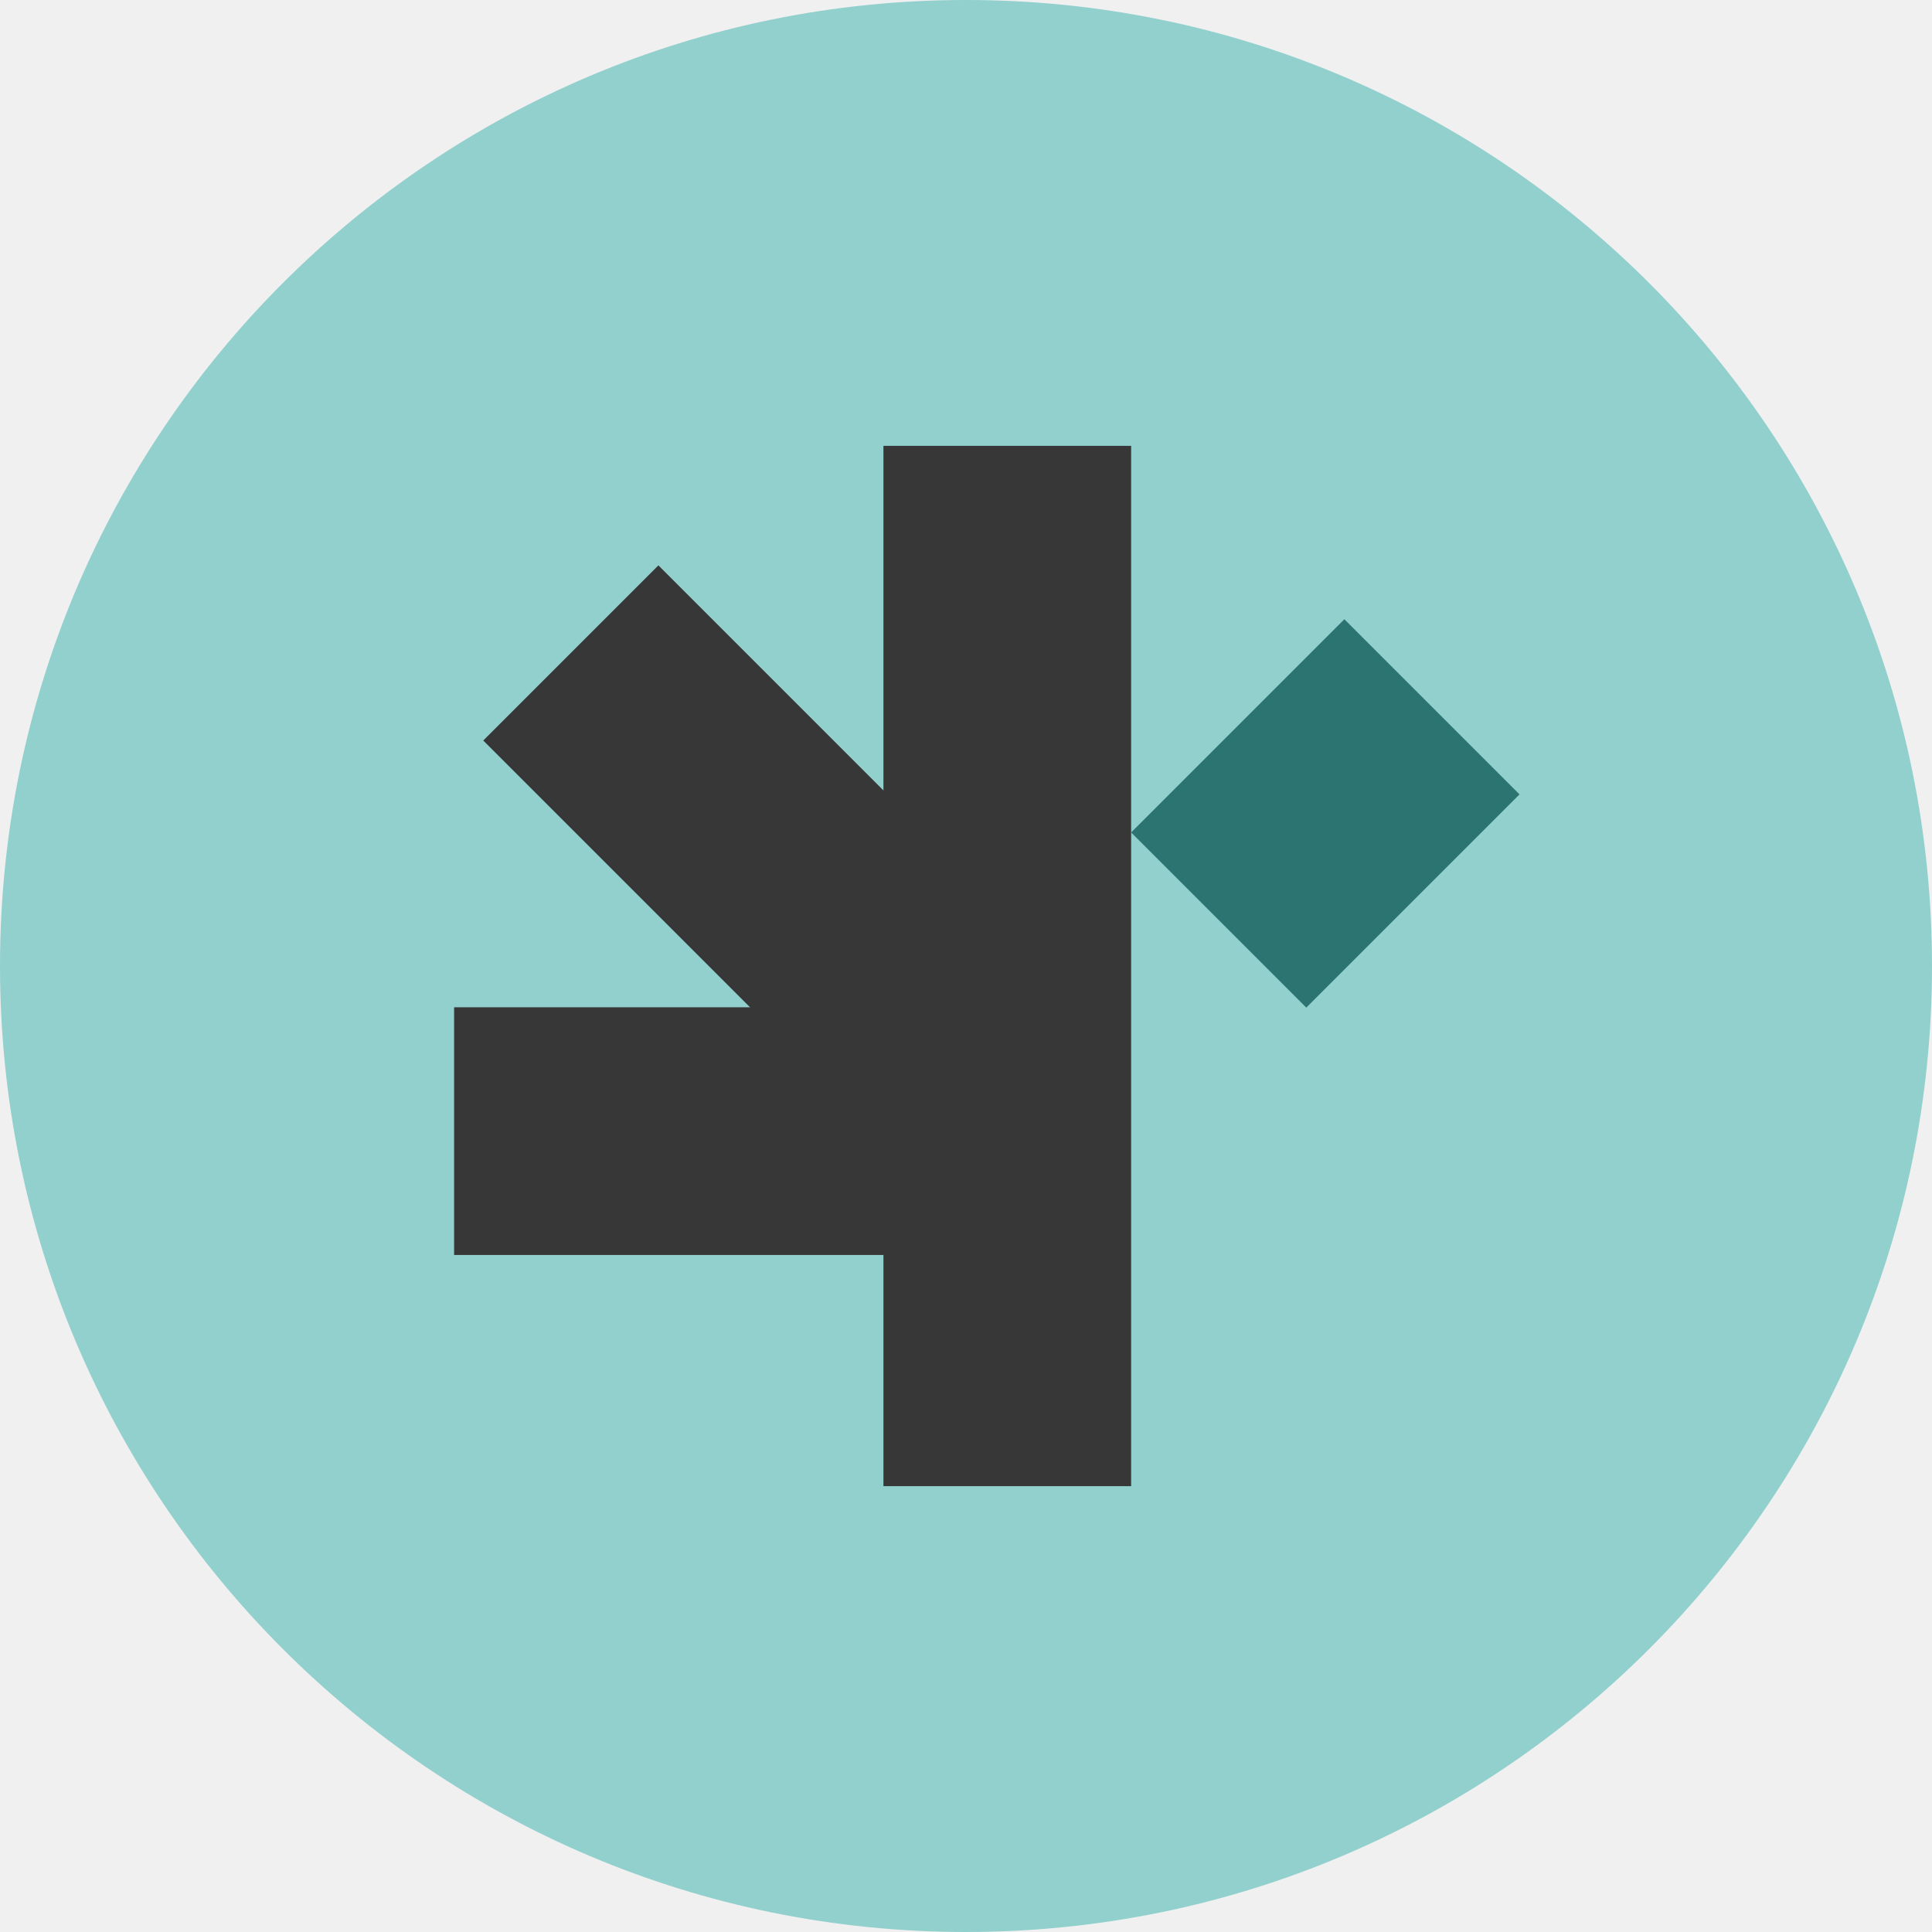
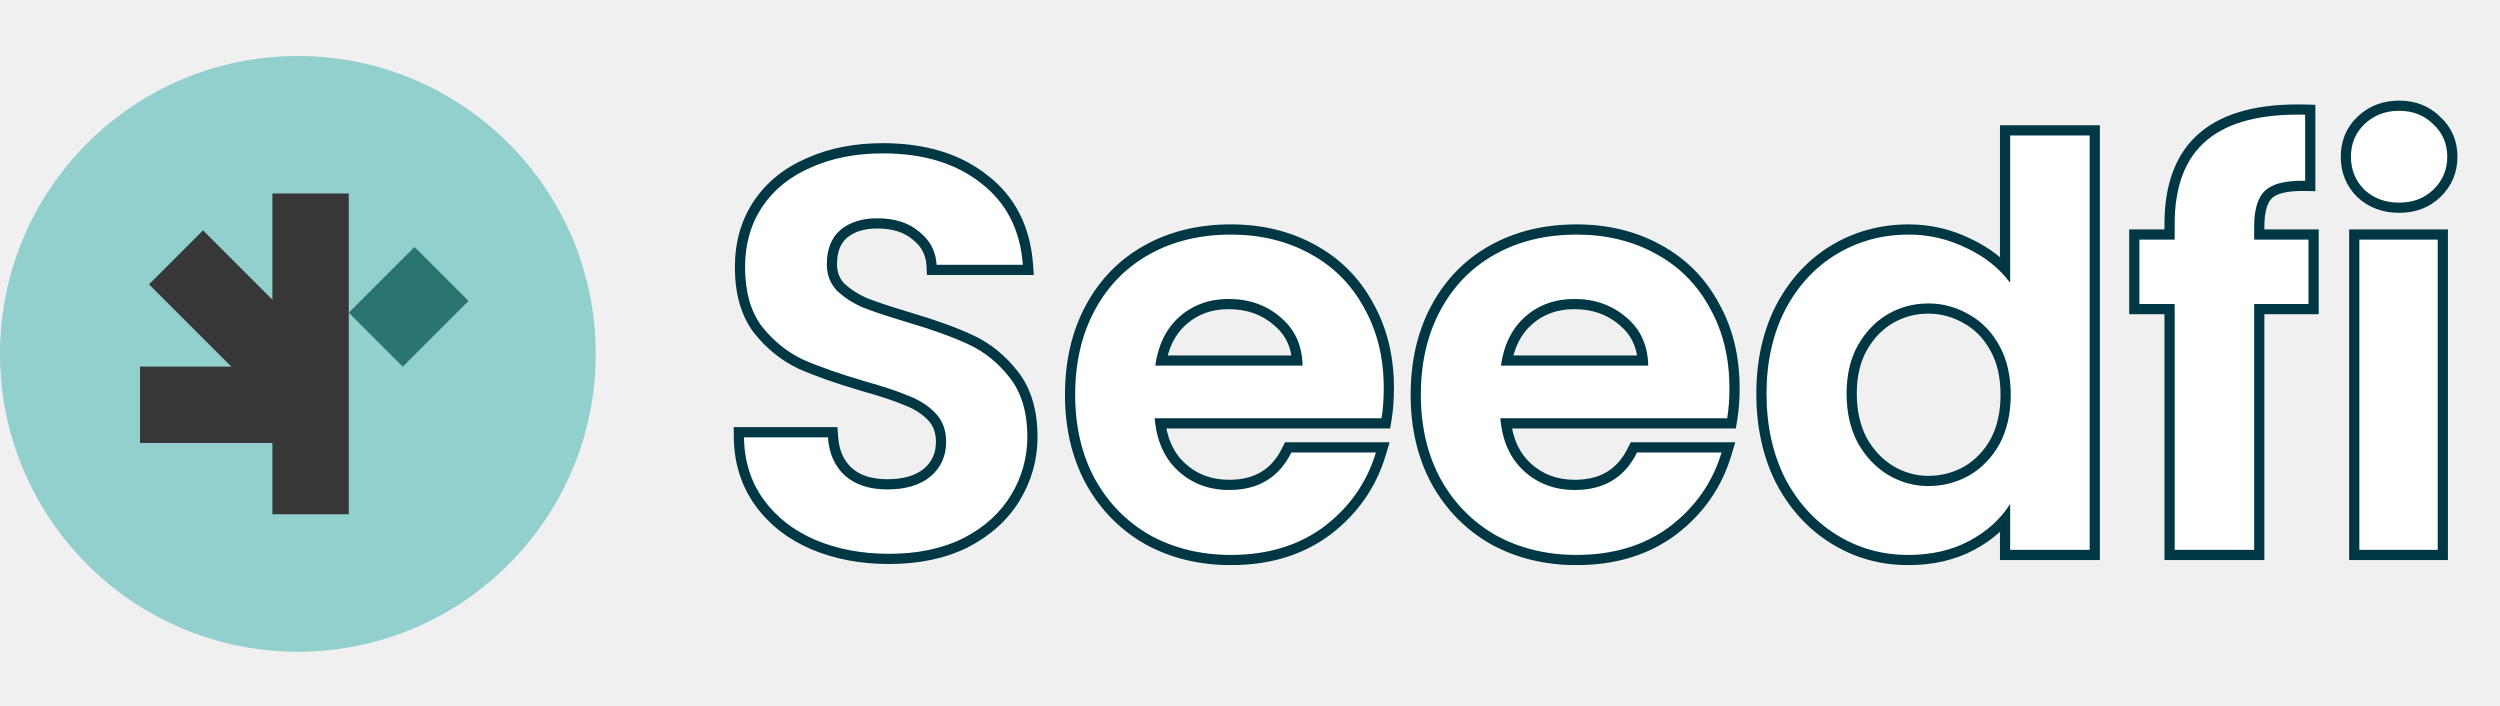
- <svg xmlns="http://www.w3.org/2000/svg" width="234" height="234" viewBox="0 0 234 234" fill="none">
-   <rect width="234" height="234" rx="117" fill="#92D0CD" />
-   <rect x="107" y="54" width="30" height="126" fill="#373737" />
-   <rect x="55" y="152" width="30" height="62" transform="rotate(-90 55 152)" fill="#373737" />
-   <rect x="58.531" y="89.689" width="30" height="57.512" transform="rotate(-45 58.5312 89.6885)" fill="#373737" />
-   <rect width="30" height="36.523" transform="matrix(0.707107 0.707107 0.707107 -0.707107 137 100.826)" fill="#2B7472" />
-   <rect width="30" height="10" transform="matrix(-4.37114e-08 1 1 4.37114e-08 117 122)" fill="#373737" />
+ <svg xmlns="http://www.w3.org/2000/svg" width="982" height="277" viewBox="0 0 982 277" fill="none">
+   <mask id="path-1-outside-1_569_24" maskUnits="userSpaceOnUse" x="288" y="39" width="678" height="183" fill="black">
+     <rect fill="white" x="288" y="39" width="678" height="183" />
+     <path d="M349.2 217.54C338.493 217.54 328.813 215.707 320.16 212.04C311.653 208.373 304.907 203.093 299.92 196.2C294.933 189.307 292.367 181.167 292.22 171.78H325.22C325.66 178.087 327.86 183.073 331.82 186.74C335.927 190.407 341.5 192.24 348.54 192.24C355.727 192.24 361.373 190.553 365.48 187.18C369.587 183.66 371.64 179.113 371.64 173.54C371.64 168.993 370.247 165.253 367.46 162.32C364.673 159.387 361.153 157.113 356.9 155.5C352.793 153.74 347.073 151.833 339.74 149.78C329.767 146.847 321.627 143.987 315.32 141.2C309.16 138.267 303.807 133.94 299.26 128.22C294.86 122.353 292.66 114.58 292.66 104.9C292.66 95.807 294.933 87.887 299.48 81.14C304.027 74.393 310.407 69.26 318.62 65.74C326.833 62.073 336.22 60.24 346.78 60.24C362.62 60.24 375.453 64.127 385.28 71.9C395.253 79.527 400.753 90.233 401.78 104.02H367.9C367.607 98.74 365.333 94.413 361.08 91.04C356.973 87.52 351.473 85.76 344.58 85.76C338.567 85.76 333.727 87.3 330.06 90.38C326.54 93.46 324.78 97.933 324.78 103.8C324.78 107.907 326.1 111.353 328.74 114.14C331.527 116.78 334.9 118.98 338.86 120.74C342.967 122.353 348.687 124.26 356.02 126.46C365.993 129.393 374.133 132.327 380.44 135.26C386.747 138.193 392.173 142.593 396.72 148.46C401.267 154.327 403.54 162.027 403.54 171.56C403.54 179.773 401.413 187.4 397.16 194.44C392.907 201.48 386.673 207.127 378.46 211.38C370.247 215.487 360.493 217.54 349.2 217.54ZM543.543 152.42C543.543 156.82 543.249 160.78 542.663 164.3H453.563C454.296 173.1 457.376 179.993 462.803 184.98C468.229 189.967 474.903 192.46 482.823 192.46C494.263 192.46 502.403 187.547 507.243 177.72H540.463C536.943 189.453 530.196 199.133 520.223 206.76C510.249 214.24 498.003 217.98 483.483 217.98C471.749 217.98 461.189 215.413 451.803 210.28C442.563 205 435.303 197.593 430.023 188.06C424.889 178.527 422.322 167.527 422.322 155.06C422.322 142.447 424.889 131.373 430.023 121.84C435.156 112.307 442.343 104.973 451.583 99.84C460.823 94.707 471.456 92.14 483.483 92.14C495.069 92.14 505.409 94.633 514.503 99.62C523.743 104.607 530.856 111.72 535.843 120.96C540.976 130.053 543.543 140.54 543.543 152.42ZM511.643 143.62C511.496 135.7 508.636 129.393 503.063 124.7C497.489 119.86 490.669 117.44 482.603 117.44C474.976 117.44 468.523 119.787 463.243 124.48C458.109 129.027 454.956 135.407 453.783 143.62H511.643ZM679.324 152.42C679.324 156.82 679.03 160.78 678.444 164.3H589.344C590.077 173.1 593.157 179.993 598.584 184.98C604.01 189.967 610.684 192.46 618.604 192.46C630.044 192.46 638.184 187.547 643.024 177.72H676.244C672.724 189.453 665.977 199.133 656.004 206.76C646.03 214.24 633.784 217.98 619.264 217.98C607.53 217.98 596.97 215.413 587.584 210.28C578.344 205 571.084 197.593 565.804 188.06C560.67 178.527 558.104 167.527 558.104 155.06C558.104 142.447 560.67 131.373 565.804 121.84C570.937 112.307 578.124 104.973 587.364 99.84C596.604 94.707 607.237 92.14 619.264 92.14C630.85 92.14 641.19 94.633 650.284 99.62C659.524 104.607 666.637 111.72 671.624 120.96C676.757 130.053 679.324 140.54 679.324 152.42ZM647.424 143.62C647.277 135.7 644.417 129.393 638.844 124.7C633.27 119.86 626.45 117.44 618.384 117.44C610.757 117.44 604.304 119.787 599.024 124.48C593.89 129.027 590.737 135.407 589.564 143.62H647.424ZM693.885 154.62C693.885 142.3 696.305 131.373 701.145 121.84C706.132 112.307 712.878 104.973 721.385 99.84C729.892 94.707 739.352 92.14 749.765 92.14C757.685 92.14 765.238 93.9 772.425 97.42C779.612 100.793 785.332 105.34 789.585 111.06V53.2H820.825V216H789.585V197.96C785.772 203.973 780.418 208.813 773.525 212.48C766.632 216.147 758.638 217.98 749.545 217.98C739.278 217.98 729.892 215.34 721.385 210.06C712.878 204.78 706.132 197.373 701.145 187.84C696.305 178.16 693.885 167.087 693.885 154.62ZM789.805 155.06C789.805 147.58 788.338 141.2 785.405 135.92C782.472 130.493 778.512 126.387 773.525 123.6C768.538 120.667 763.185 119.2 757.465 119.2C751.745 119.2 746.465 120.593 741.625 123.38C736.785 126.167 732.825 130.273 729.745 135.7C726.812 140.98 725.345 147.287 725.345 154.62C725.345 161.953 726.812 168.407 729.745 173.98C732.825 179.407 736.785 183.587 741.625 186.52C746.612 189.453 751.892 190.92 757.465 190.92C763.185 190.92 768.538 189.527 773.525 186.74C778.512 183.807 782.472 179.7 785.405 174.42C788.338 168.993 789.805 162.54 789.805 155.06ZM906.787 119.42H885.447V216H854.207V119.42H840.347V94.12H854.207V87.96C854.207 73 858.46 62 866.967 54.96C875.473 47.92 888.307 44.62 905.467 45.06V71.02C897.987 70.873 892.78 72.12 889.847 74.76C886.913 77.4 885.447 82.167 885.447 89.06V94.12H906.787V119.42ZM942.366 79.6C936.94 79.6 932.393 77.913 928.726 74.54C925.206 71.02 923.446 66.693 923.446 61.56C923.446 56.427 925.206 52.173 928.726 48.8C932.393 45.28 936.94 43.52 942.366 43.52C947.793 43.52 952.266 45.28 955.786 48.8C959.453 52.173 961.286 56.427 961.286 61.56C961.286 66.693 959.453 71.02 955.786 74.54C952.266 77.913 947.793 79.6 942.366 79.6ZM957.546 94.12V216H926.746V94.12H957.546Z" />
+   </mask>
+   <path d="M349.2 217.54C338.493 217.54 328.813 215.707 320.16 212.04C311.653 208.373 304.907 203.093 299.92 196.2C294.933 189.307 292.367 181.167 292.22 171.78H325.22C325.66 178.087 327.86 183.073 331.82 186.74C335.927 190.407 341.5 192.24 348.54 192.24C355.727 192.24 361.373 190.553 365.48 187.18C369.587 183.66 371.64 179.113 371.64 173.54C371.64 168.993 370.247 165.253 367.46 162.32C364.673 159.387 361.153 157.113 356.9 155.5C352.793 153.74 347.073 151.833 339.74 149.78C329.767 146.847 321.627 143.987 315.32 141.2C309.16 138.267 303.807 133.94 299.26 128.22C294.86 122.353 292.66 114.58 292.66 104.9C292.66 95.807 294.933 87.887 299.48 81.14C304.027 74.393 310.407 69.26 318.62 65.74C326.833 62.073 336.22 60.24 346.78 60.24C362.62 60.24 375.453 64.127 385.28 71.9C395.253 79.527 400.753 90.233 401.78 104.02H367.9C367.607 98.74 365.333 94.413 361.08 91.04C356.973 87.52 351.473 85.76 344.58 85.76C338.567 85.76 333.727 87.3 330.06 90.38C326.54 93.46 324.78 97.933 324.78 103.8C324.78 107.907 326.1 111.353 328.74 114.14C331.527 116.78 334.9 118.98 338.86 120.74C342.967 122.353 348.687 124.26 356.02 126.46C365.993 129.393 374.133 132.327 380.44 135.26C386.747 138.193 392.173 142.593 396.72 148.46C401.267 154.327 403.54 162.027 403.54 171.56C403.54 179.773 401.413 187.4 397.16 194.44C392.907 201.48 386.673 207.127 378.46 211.38C370.247 215.487 360.493 217.54 349.2 217.54ZM543.543 152.42C543.543 156.82 543.249 160.78 542.663 164.3H453.563C454.296 173.1 457.376 179.993 462.803 184.98C468.229 189.967 474.903 192.46 482.823 192.46C494.263 192.46 502.403 187.547 507.243 177.72H540.463C536.943 189.453 530.196 199.133 520.223 206.76C510.249 214.24 498.003 217.98 483.483 217.98C471.749 217.98 461.189 215.413 451.803 210.28C442.563 205 435.303 197.593 430.023 188.06C424.889 178.527 422.322 167.527 422.322 155.06C422.322 142.447 424.889 131.373 430.023 121.84C435.156 112.307 442.343 104.973 451.583 99.84C460.823 94.707 471.456 92.14 483.483 92.14C495.069 92.14 505.409 94.633 514.503 99.62C523.743 104.607 530.856 111.72 535.843 120.96C540.976 130.053 543.543 140.54 543.543 152.42ZM511.643 143.62C511.496 135.7 508.636 129.393 503.063 124.7C497.489 119.86 490.669 117.44 482.603 117.44C474.976 117.44 468.523 119.787 463.243 124.48C458.109 129.027 454.956 135.407 453.783 143.62H511.643ZM679.324 152.42C679.324 156.82 679.03 160.78 678.444 164.3H589.344C590.077 173.1 593.157 179.993 598.584 184.98C604.01 189.967 610.684 192.46 618.604 192.46C630.044 192.46 638.184 187.547 643.024 177.72H676.244C672.724 189.453 665.977 199.133 656.004 206.76C646.03 214.24 633.784 217.98 619.264 217.98C607.53 217.98 596.97 215.413 587.584 210.28C578.344 205 571.084 197.593 565.804 188.06C560.67 178.527 558.104 167.527 558.104 155.06C558.104 142.447 560.67 131.373 565.804 121.84C570.937 112.307 578.124 104.973 587.364 99.84C596.604 94.707 607.237 92.14 619.264 92.14C630.85 92.14 641.19 94.633 650.284 99.62C659.524 104.607 666.637 111.72 671.624 120.96C676.757 130.053 679.324 140.54 679.324 152.42ZM647.424 143.62C647.277 135.7 644.417 129.393 638.844 124.7C633.27 119.86 626.45 117.44 618.384 117.44C610.757 117.44 604.304 119.787 599.024 124.48C593.89 129.027 590.737 135.407 589.564 143.62H647.424ZM693.885 154.62C693.885 142.3 696.305 131.373 701.145 121.84C706.132 112.307 712.878 104.973 721.385 99.84C729.892 94.707 739.352 92.14 749.765 92.14C757.685 92.14 765.238 93.9 772.425 97.42C779.612 100.793 785.332 105.34 789.585 111.06V53.2H820.825V216H789.585V197.96C785.772 203.973 780.418 208.813 773.525 212.48C766.632 216.147 758.638 217.98 749.545 217.98C739.278 217.98 729.892 215.34 721.385 210.06C712.878 204.78 706.132 197.373 701.145 187.84C696.305 178.16 693.885 167.087 693.885 154.62ZM789.805 155.06C789.805 147.58 788.338 141.2 785.405 135.92C782.472 130.493 778.512 126.387 773.525 123.6C768.538 120.667 763.185 119.2 757.465 119.2C751.745 119.2 746.465 120.593 741.625 123.38C736.785 126.167 732.825 130.273 729.745 135.7C726.812 140.98 725.345 147.287 725.345 154.62C725.345 161.953 726.812 168.407 729.745 173.98C732.825 179.407 736.785 183.587 741.625 186.52C746.612 189.453 751.892 190.92 757.465 190.92C763.185 190.92 768.538 189.527 773.525 186.74C778.512 183.807 782.472 179.7 785.405 174.42C788.338 168.993 789.805 162.54 789.805 155.06ZM906.787 119.42H885.447V216H854.207V119.42H840.347V94.12H854.207V87.96C854.207 73 858.46 62 866.967 54.96C875.473 47.92 888.307 44.62 905.467 45.06V71.02C897.987 70.873 892.78 72.12 889.847 74.76C886.913 77.4 885.447 82.167 885.447 89.06V94.12H906.787V119.42ZM942.366 79.6C936.94 79.6 932.393 77.913 928.726 74.54C925.206 71.02 923.446 66.693 923.446 61.56C923.446 56.427 925.206 52.173 928.726 48.8C932.393 45.28 936.94 43.52 942.366 43.52C947.793 43.52 952.266 45.28 955.786 48.8C959.453 52.173 961.286 56.427 961.286 61.56C961.286 66.693 959.453 71.02 955.786 74.54C952.266 77.913 947.793 79.6 942.366 79.6ZM957.546 94.12V216H926.746V94.12H957.546Z" fill="white" />
+   <path d="M320.16 212.04L318.577 215.713L318.588 215.718L318.599 215.723L320.16 212.04ZM299.92 196.2L296.679 198.544L296.679 198.544L299.92 196.2ZM292.22 171.78V167.78H288.157L288.22 171.842L292.22 171.78ZM325.22 171.78L329.21 171.502L328.951 167.78H325.22V171.78ZM331.82 186.74L329.102 189.675L329.129 189.7L329.156 189.724L331.82 186.74ZM365.48 187.18L368.019 190.271L368.051 190.244L368.083 190.217L365.48 187.18ZM367.46 162.32L364.56 165.075L364.56 165.075L367.46 162.32ZM356.9 155.5L355.324 159.177L355.402 159.21L355.481 159.24L356.9 155.5ZM339.74 149.78L338.611 153.617L338.636 153.625L338.661 153.632L339.74 149.78ZM315.32 141.2L313.6 144.811L313.651 144.836L313.703 144.859L315.32 141.2ZM299.26 128.22L296.06 130.62L296.094 130.665L296.129 130.709L299.26 128.22ZM299.48 81.14L302.797 83.375L302.797 83.375L299.48 81.14ZM318.62 65.74L320.196 69.417L320.223 69.405L320.251 69.392L318.62 65.74ZM385.28 71.9L382.798 75.037L382.824 75.058L382.85 75.077L385.28 71.9ZM401.78 104.02V108.02H406.089L405.769 103.723L401.78 104.02ZM367.9 104.02L363.906 104.242L364.116 108.02H367.9V104.02ZM361.08 91.04L358.477 94.077L358.535 94.127L358.594 94.174L361.08 91.04ZM330.06 90.38L327.487 87.317L327.456 87.343L327.426 87.37L330.06 90.38ZM328.74 114.14L325.836 116.891L325.911 116.969L325.989 117.044L328.74 114.14ZM338.86 120.74L337.235 124.395L337.316 124.431L337.397 124.463L338.86 120.74ZM356.02 126.46L354.871 130.291L354.881 130.294L354.891 130.297L356.02 126.46ZM396.72 148.46L393.558 150.91L393.558 150.91L396.72 148.46ZM397.16 194.44L393.736 192.372L393.736 192.372L397.16 194.44ZM378.46 211.38L380.249 214.958L380.274 214.945L380.299 214.932L378.46 211.38ZM349.2 213.54C338.955 213.54 329.816 211.787 321.721 208.357L318.599 215.723C327.811 219.626 338.031 221.54 349.2 221.54V213.54ZM321.743 208.367C313.838 204.959 307.688 200.113 303.161 193.856L296.679 198.544C302.126 206.073 309.469 211.787 318.577 215.713L321.743 208.367ZM303.161 193.856C298.705 187.696 296.355 180.372 296.22 171.718L288.22 171.842C288.379 181.961 291.162 190.918 296.679 198.544L303.161 193.856ZM292.22 175.78H325.22V167.78H292.22V175.78ZM321.23 172.058C321.728 179.194 324.269 185.2 329.102 189.675L334.538 183.805C331.451 180.947 329.592 176.979 329.21 171.502L321.23 172.058ZM329.156 189.724C334.182 194.211 340.8 196.24 348.54 196.24V188.24C342.2 188.24 337.671 186.602 334.484 183.756L329.156 189.724ZM348.54 196.24C356.327 196.24 362.98 194.41 368.019 190.271L362.941 184.089C359.767 186.697 355.127 188.24 348.54 188.24V196.24ZM368.083 190.217C373.107 185.911 375.64 180.24 375.64 173.54H367.64C367.64 177.986 366.066 181.409 362.877 184.143L368.083 190.217ZM375.64 173.54C375.64 168.105 373.942 163.336 370.36 159.565L364.56 165.075C366.551 167.171 367.64 169.881 367.64 173.54H375.64ZM370.36 159.565C367.111 156.145 363.063 153.56 358.319 151.76L355.481 159.24C359.244 160.667 362.236 162.628 364.56 165.075L370.36 159.565ZM358.476 151.823C354.134 149.963 348.221 148.001 340.819 145.928L338.661 153.632C345.925 155.666 351.453 157.517 355.324 159.177L358.476 151.823ZM340.869 145.943C330.987 143.036 323.027 140.232 316.937 137.541L313.703 144.859C320.227 147.741 328.546 150.657 338.611 153.617L340.869 145.943ZM317.04 137.589C311.468 134.935 306.586 131.009 302.391 125.731L296.129 130.709C301.027 136.871 306.852 141.598 313.6 144.811L317.04 137.589ZM302.46 125.82C298.724 120.838 296.66 113.991 296.66 104.9H288.66C288.66 115.169 290.996 123.869 296.06 130.62L302.46 125.82ZM296.66 104.9C296.66 96.506 298.747 89.385 302.797 83.375L296.163 78.905C291.12 86.388 288.66 95.108 288.66 104.9H296.66ZM302.797 83.375C306.872 77.329 312.617 72.665 320.196 69.417L317.044 62.063C308.196 65.855 301.181 71.458 296.163 78.905L302.797 83.375ZM320.251 69.392C327.869 65.991 336.685 64.24 346.78 64.24V56.24C335.755 56.24 325.797 58.155 316.989 62.087L320.251 69.392ZM346.78 64.24C361.962 64.24 373.847 67.956 382.798 75.037L387.762 68.763C377.059 60.297 363.278 56.24 346.78 56.24V64.24ZM382.85 75.077C391.819 81.936 396.84 91.54 397.791 104.317L405.769 103.723C404.667 88.927 398.688 77.118 387.71 68.723L382.85 75.077ZM401.78 100.02H367.9V108.02H401.78V100.02ZM371.894 103.798C371.535 97.342 368.688 91.968 363.566 87.906L358.594 94.174C361.979 96.858 363.678 100.138 363.906 104.242L371.894 103.798ZM363.683 88.003C358.671 83.707 352.159 81.76 344.58 81.76V89.76C350.787 89.76 355.276 91.334 358.477 94.077L363.683 88.003ZM344.58 81.76C337.873 81.76 332.044 83.49 327.487 87.317L332.633 93.443C335.41 91.11 339.26 89.76 344.58 89.76V81.76ZM327.426 87.37C322.825 91.395 320.78 97.096 320.78 103.8H328.78C328.78 98.77 330.255 95.525 332.694 93.39L327.426 87.37ZM320.78 103.8C320.78 108.852 322.44 113.306 325.836 116.891L331.644 111.389C329.76 109.4 328.78 106.962 328.78 103.8H320.78ZM325.989 117.044C329.145 120.034 332.913 122.474 337.235 124.395L340.485 117.085C336.887 115.486 333.908 113.526 331.491 111.236L325.989 117.044ZM337.397 124.463C341.655 126.136 347.496 128.079 354.871 130.291L357.169 122.629C349.877 120.441 344.278 118.571 340.323 117.017L337.397 124.463ZM354.891 130.297C364.757 133.199 372.692 136.068 378.753 138.887L382.127 131.633C375.575 128.586 367.229 125.587 357.149 122.623L354.891 130.297ZM378.753 138.887C384.443 141.533 389.375 145.513 393.558 150.91L399.882 146.01C394.971 139.674 389.051 134.853 382.127 131.633L378.753 138.887ZM393.558 150.91C397.424 155.898 399.54 162.659 399.54 171.56H407.54C407.54 161.394 405.11 152.755 399.882 146.01L393.558 150.91ZM399.54 171.56C399.54 179.043 397.613 185.955 393.736 192.372L400.584 196.508C405.213 188.845 407.54 180.504 407.54 171.56H399.54ZM393.736 192.372C389.91 198.704 384.263 203.87 376.621 207.828L380.299 214.932C389.084 210.383 395.903 204.256 400.584 196.508L393.736 192.372ZM376.671 207.802C369.126 211.575 360.013 213.54 349.2 213.54V221.54C360.974 221.54 371.367 219.399 380.249 214.958L376.671 207.802ZM542.663 164.3V168.3H546.051L546.608 164.958L542.663 164.3ZM453.563 164.3V160.3H449.215L449.576 164.632L453.563 164.3ZM462.803 184.98L460.096 187.925L460.096 187.925L462.803 184.98ZM507.243 177.72V173.72H504.754L503.654 175.953L507.243 177.72ZM540.463 177.72L544.294 178.869L545.839 173.72H540.463V177.72ZM520.223 206.76L522.623 209.96L522.637 209.949L522.652 209.937L520.223 206.76ZM451.803 210.28L449.818 213.753L449.85 213.772L449.883 213.789L451.803 210.28ZM430.023 188.06L426.501 189.956L426.512 189.977L426.523 189.998L430.023 188.06ZM430.023 121.84L426.501 119.944L426.501 119.944L430.023 121.84ZM451.583 99.84L453.525 103.337L453.525 103.337L451.583 99.84ZM514.503 99.62L512.579 103.127L512.591 103.134L512.603 103.14L514.503 99.62ZM535.843 120.96L532.322 122.86L532.34 122.893L532.359 122.926L535.843 120.96ZM511.643 143.62V147.62H515.717L515.642 143.546L511.643 143.62ZM503.063 124.7L500.44 127.72L500.463 127.74L500.486 127.76L503.063 124.7ZM463.243 124.48L465.895 127.474L465.9 127.47L463.243 124.48ZM453.783 143.62L449.823 143.054L449.17 147.62H453.783V143.62ZM539.543 152.42C539.543 156.648 539.26 160.383 538.717 163.642L546.608 164.958C547.238 161.177 547.543 156.992 547.543 152.42H539.543ZM542.663 160.3H453.563V168.3H542.663V160.3ZM449.576 164.632C450.376 174.223 453.788 182.129 460.096 187.925L465.509 182.035C460.963 177.858 458.216 171.977 457.549 163.968L449.576 164.632ZM460.096 187.925C466.319 193.644 473.982 196.46 482.823 196.46V188.46C475.823 188.46 470.14 186.29 465.509 182.035L460.096 187.925ZM482.823 196.46C489.122 196.46 494.765 195.103 499.575 192.2C504.395 189.29 508.125 184.98 510.831 179.487L503.654 175.953C501.52 180.286 498.76 183.347 495.44 185.35C492.11 187.361 487.963 188.46 482.823 188.46V196.46ZM507.243 181.72H540.463V173.72H507.243V181.72ZM536.631 176.571C533.36 187.476 527.115 196.454 517.793 203.583L522.652 209.937C533.277 201.813 540.525 191.431 544.294 178.869L536.631 176.571ZM517.823 203.56C508.651 210.438 497.285 213.98 483.483 213.98V221.98C498.72 221.98 511.847 218.042 522.623 209.96L517.823 203.56ZM483.483 213.98C472.354 213.98 462.464 211.552 453.722 206.771L449.883 213.789C459.914 219.275 471.145 221.98 483.483 221.98V213.98ZM453.787 206.807C445.199 201.899 438.456 195.031 433.522 186.122L426.523 189.998C432.149 200.156 439.926 208.101 449.818 213.753L453.787 206.807ZM433.544 186.164C428.77 177.296 426.322 166.966 426.322 155.06H418.322C418.322 168.088 421.009 179.757 426.501 189.956L433.544 186.164ZM426.322 155.06C426.322 142.999 428.773 132.597 433.544 123.736L426.501 119.944C421.005 130.149 418.322 141.894 418.322 155.06H426.322ZM433.544 123.736C438.324 114.859 444.971 108.089 453.525 103.337L449.64 96.343C439.714 101.858 431.987 109.754 426.501 119.944L433.544 123.736ZM453.525 103.337C462.093 98.577 472.041 96.14 483.483 96.14V88.14C470.871 88.14 459.552 90.837 449.64 96.343L453.525 103.337ZM483.483 96.14C494.477 96.14 504.142 98.5 512.579 103.127L516.426 96.113C506.676 90.766 495.661 88.14 483.483 88.14V96.14ZM512.603 103.14C521.156 107.756 527.706 114.306 532.322 122.86L539.363 119.06C534.005 109.134 526.329 101.457 516.402 96.1L512.603 103.14ZM532.359 122.926C537.109 131.341 539.543 141.133 539.543 152.42H547.543C547.543 139.947 544.842 128.766 539.326 118.994L532.359 122.926ZM515.642 143.546C515.476 134.585 512.178 127.147 505.639 121.64L500.486 127.76C505.093 131.64 507.516 136.815 507.643 143.694L515.642 143.546ZM505.685 121.68C499.315 116.147 491.537 113.44 482.603 113.44V121.44C489.802 121.44 495.664 123.573 500.44 127.72L505.685 121.68ZM482.603 113.44C474.081 113.44 466.658 116.092 460.585 121.49L465.9 127.47C470.387 123.481 475.871 121.44 482.603 121.44V113.44ZM460.59 121.486C454.606 126.786 451.101 134.107 449.823 143.054L457.742 144.186C458.811 136.706 461.613 131.267 465.895 127.474L460.59 121.486ZM453.783 147.62H511.643V139.62H453.783V147.62ZM678.444 164.3V168.3H681.832L682.389 164.958L678.444 164.3ZM589.344 164.3V160.3H584.997L585.358 164.632L589.344 164.3ZM598.584 184.98L595.877 187.925L595.877 187.925L598.584 184.98ZM643.024 177.72V173.72H640.535L639.435 175.953L643.024 177.72ZM676.244 177.72L680.075 178.869L681.62 173.72H676.244V177.72ZM656.004 206.76L658.404 209.96L658.419 209.949L658.434 209.937L656.004 206.76ZM587.584 210.28L585.599 213.753L585.632 213.772L585.665 213.789L587.584 210.28ZM565.804 188.06L562.282 189.956L562.293 189.977L562.305 189.998L565.804 188.06ZM565.804 121.84L562.282 119.944L562.282 119.944L565.804 121.84ZM587.364 99.84L589.306 103.337L589.306 103.337L587.364 99.84ZM650.284 99.62L648.36 103.127L648.372 103.134L648.384 103.14L650.284 99.62ZM671.624 120.96L668.104 122.86L668.122 122.893L668.14 122.926L671.624 120.96ZM647.424 143.62V147.62H651.499L651.423 143.546L647.424 143.62ZM638.844 124.7L636.221 127.72L636.244 127.74L636.267 127.76L638.844 124.7ZM599.024 124.48L601.676 127.474L601.681 127.47L599.024 124.48ZM589.564 143.62L585.604 143.054L584.952 147.62H589.564V143.62ZM675.324 152.42C675.324 156.648 675.041 160.383 674.498 163.642L682.389 164.958C683.019 161.177 683.324 156.992 683.324 152.42H675.324ZM678.444 160.3H589.344V168.3H678.444V160.3ZM585.358 164.632C586.157 174.223 589.569 182.129 595.877 187.925L601.29 182.035C596.745 177.858 593.997 171.977 593.33 163.968L585.358 164.632ZM595.877 187.925C602.1 193.644 609.763 196.46 618.604 196.46V188.46C611.605 188.46 605.921 186.29 601.29 182.035L595.877 187.925ZM618.604 196.46C624.904 196.46 630.546 195.103 635.356 192.2C640.176 189.29 643.907 184.98 646.612 179.487L639.435 175.953C637.301 180.286 634.541 183.347 631.222 185.35C627.892 187.361 623.744 188.46 618.604 188.46V196.46ZM643.024 181.72H676.244V173.72H643.024V181.72ZM672.412 176.571C669.141 187.476 662.896 196.454 653.574 203.583L658.434 209.937C669.058 201.813 676.307 191.431 680.075 178.869L672.412 176.571ZM653.604 203.56C644.432 210.438 633.066 213.98 619.264 213.98V221.98C634.501 221.98 647.628 218.042 658.404 209.96L653.604 203.56ZM619.264 213.98C608.135 213.98 598.246 211.552 589.503 206.771L585.665 213.789C595.695 219.275 606.926 221.98 619.264 221.98V213.98ZM589.568 206.807C580.98 201.899 574.237 195.031 569.303 186.122L562.305 189.998C567.93 200.156 575.707 208.101 585.599 213.753L589.568 206.807ZM569.326 186.164C564.551 177.296 562.104 166.966 562.104 155.06H554.104C554.104 168.088 556.79 179.757 562.282 189.956L569.326 186.164ZM562.104 155.06C562.104 142.999 564.554 132.597 569.326 123.736L562.282 119.944C556.787 130.149 554.104 141.894 554.104 155.06H562.104ZM569.326 123.736C574.106 114.859 580.752 108.089 589.306 103.337L585.421 96.343C575.496 101.858 567.768 109.754 562.282 119.944L569.326 123.736ZM589.306 103.337C597.874 98.577 607.822 96.14 619.264 96.14V88.14C606.652 88.14 595.333 90.837 585.421 96.343L589.306 103.337ZM619.264 96.14C630.258 96.14 639.923 98.5 648.36 103.127L652.207 96.113C642.458 90.766 631.443 88.14 619.264 88.14V96.14ZM648.384 103.14C656.937 107.756 663.488 114.306 668.104 122.86L675.144 119.06C669.787 109.134 662.11 101.457 652.183 96.1L648.384 103.14ZM668.14 122.926C672.891 131.341 675.324 141.133 675.324 152.42H683.324C683.324 139.947 680.624 128.766 675.107 118.994L668.14 122.926ZM651.423 143.546C651.257 134.585 647.96 127.147 641.42 121.64L636.267 127.76C640.875 131.64 643.297 136.815 643.424 143.694L651.423 143.546ZM641.466 121.68C635.096 116.147 627.318 113.44 618.384 113.44V121.44C625.583 121.44 631.445 123.573 636.221 127.72L641.466 121.68ZM618.384 113.44C609.862 113.44 602.439 116.092 596.366 121.49L601.681 127.47C606.168 123.481 611.652 121.44 618.384 121.44V113.44ZM596.372 121.486C590.387 126.786 586.882 134.107 585.604 143.054L593.524 144.186C594.592 136.706 597.394 131.267 601.676 127.474L596.372 121.486ZM589.564 147.62H647.424V139.62H589.564V147.62ZM701.145 121.84L697.601 119.986L697.589 120.008L697.578 120.029L701.145 121.84ZM721.385 99.84L723.452 103.265L723.452 103.265L721.385 99.84ZM772.425 97.42L770.666 101.012L770.695 101.027L770.725 101.041L772.425 97.42ZM789.585 111.06L786.375 113.447L793.585 123.143V111.06H789.585ZM789.585 53.2V49.2H785.585V53.2H789.585ZM820.825 53.2H824.825V49.2H820.825V53.2ZM820.825 216V220H824.825V216H820.825ZM789.585 216H785.585V220H789.585V216ZM789.585 197.96H793.585V184.183L786.207 195.818L789.585 197.96ZM773.525 212.48L771.647 208.949L771.647 208.949L773.525 212.48ZM721.385 210.06L723.494 206.661L723.494 206.661L721.385 210.06ZM701.145 187.84L697.567 189.629L697.584 189.662L697.601 189.694L701.145 187.84ZM785.405 135.92L781.886 137.822L781.897 137.842L781.908 137.863L785.405 135.92ZM773.525 123.6L771.497 127.048L771.535 127.07L771.574 127.092L773.525 123.6ZM741.625 123.38L739.629 119.914L739.629 119.914L741.625 123.38ZM729.745 135.7L726.266 133.726L726.257 133.741L726.248 133.757L729.745 135.7ZM729.745 173.98L726.205 175.843L726.235 175.899L726.266 175.954L729.745 173.98ZM741.625 186.52L739.552 189.941L739.574 189.954L739.597 189.968L741.625 186.52ZM773.525 186.74L775.476 190.232L775.515 190.21L775.553 190.188L773.525 186.74ZM785.405 174.42L788.902 176.363L788.913 176.342L788.924 176.322L785.405 174.42ZM697.885 154.62C697.885 142.833 700.197 132.543 704.712 123.651L697.578 120.029C692.413 130.204 689.885 141.767 689.885 154.62H697.885ZM704.689 123.694C709.366 114.754 715.624 107.988 723.452 103.265L719.318 96.415C710.133 101.958 702.898 109.859 697.601 119.986L704.689 123.694ZM723.452 103.265C731.304 98.526 740.043 96.14 749.765 96.14V88.14C738.66 88.14 728.479 90.887 719.318 96.415L723.452 103.265ZM749.765 96.14C757.069 96.14 764.021 97.758 770.666 101.012L774.184 93.828C766.456 90.042 758.301 88.14 749.765 88.14V96.14ZM770.725 101.041C777.384 104.166 782.559 108.315 786.375 113.447L792.795 108.673C788.104 102.365 781.84 97.42 774.125 93.799L770.725 101.041ZM793.585 111.06V53.2H785.585V111.06H793.585ZM789.585 57.2H820.825V49.2H789.585V57.2ZM816.825 53.2V216H824.825V53.2H816.825ZM820.825 212H789.585V220H820.825V212ZM793.585 216V197.96H785.585V216H793.585ZM786.207 195.818C782.8 201.191 777.989 205.575 771.647 208.949L775.403 216.011C782.848 212.052 788.743 206.756 792.963 200.102L786.207 195.818ZM771.647 208.949C765.42 212.26 758.091 213.98 749.545 213.98V221.98C759.185 221.98 767.843 220.033 775.403 216.011L771.647 208.949ZM749.545 213.98C740.004 213.98 731.351 211.538 723.494 206.661L719.276 213.459C728.432 219.142 738.553 221.98 749.545 221.98V213.98ZM723.494 206.661C715.641 201.787 709.37 194.934 704.689 185.986L697.601 189.694C702.893 199.812 710.116 207.773 719.276 213.459L723.494 206.661ZM704.723 186.051C700.2 177.005 697.885 166.56 697.885 154.62H689.885C689.885 167.613 692.41 179.315 697.567 189.629L704.723 186.051ZM793.805 155.06C793.805 147.06 792.235 139.977 788.902 133.977L781.908 137.863C784.442 142.423 785.805 148.1 785.805 155.06H793.805ZM788.924 134.018C785.659 127.979 781.179 123.295 775.476 120.108L771.574 127.092C775.845 129.478 779.284 133.008 781.886 137.822L788.924 134.018ZM775.553 120.152C769.959 116.862 763.907 115.2 757.465 115.2V123.2C762.463 123.2 767.118 124.472 771.497 127.048L775.553 120.152ZM757.465 115.2C751.062 115.2 745.091 116.769 739.629 119.914L743.621 126.846C747.839 124.418 752.428 123.2 757.465 123.2V115.2ZM739.629 119.914C734.1 123.097 729.656 127.753 726.266 133.726L733.224 137.674C735.994 132.794 739.47 129.237 743.621 126.846L739.629 119.914ZM726.248 133.757C722.921 139.746 721.345 146.752 721.345 154.62H729.345C729.345 147.822 730.702 142.214 733.242 137.643L726.248 133.757ZM721.345 154.62C721.345 162.495 722.923 169.607 726.205 175.843L733.285 172.117C730.7 167.206 729.345 161.411 729.345 154.62H721.345ZM726.266 175.954C729.648 181.913 734.069 186.618 739.552 189.941L743.698 183.099C739.501 180.555 736.002 176.9 733.224 172.006L726.266 175.954ZM739.597 189.968C745.174 193.248 751.151 194.92 757.465 194.92V186.92C752.633 186.92 748.049 185.658 743.653 183.072L739.597 189.968ZM757.465 194.92C763.867 194.92 769.892 193.352 775.476 190.232L771.574 183.248C767.184 185.701 762.503 186.92 757.465 186.92V194.92ZM775.553 190.188C781.182 186.876 785.638 182.238 788.902 176.363L781.908 172.477C779.306 177.162 775.841 180.737 771.497 183.292L775.553 190.188ZM788.924 176.322C792.233 170.199 793.805 163.064 793.805 155.06H785.805C785.805 162.016 784.443 167.787 781.886 172.518L788.924 176.322ZM906.787 119.42V123.42H910.787V119.42H906.787ZM885.447 119.42V115.42H881.447V119.42H885.447ZM885.447 216V220H889.447V216H885.447ZM854.207 216H850.207V220H854.207V216ZM854.207 119.42H858.207V115.42H854.207V119.42ZM840.347 119.42H836.347V123.42H840.347V119.42ZM840.347 94.12V90.12H836.347V94.12H840.347ZM854.207 94.12V98.12H858.207V94.12H854.207ZM866.967 54.96L864.416 51.878L864.416 51.878L866.967 54.96ZM905.467 45.06H909.467V41.161L905.569 41.061L905.467 45.06ZM905.467 71.02L905.388 75.019L909.467 75.099V71.02H905.467ZM889.847 74.76L887.171 71.787L889.847 74.76ZM885.447 94.12H881.447V98.12H885.447V94.12ZM906.787 94.12H910.787V90.12H906.787V94.12ZM906.787 115.42H885.447V123.42H906.787V115.42ZM881.447 119.42V216H889.447V119.42H881.447ZM885.447 212H854.207V220H885.447V212ZM858.207 216V119.42H850.207V216H858.207ZM854.207 115.42H840.347V123.42H854.207V115.42ZM844.347 119.42V94.12H836.347V119.42H844.347ZM840.347 98.12H854.207V90.12H840.347V98.12ZM858.207 94.12V87.96H850.207V94.12H858.207ZM858.207 87.96C858.207 73.744 862.225 64.076 869.517 58.042L864.416 51.878C854.694 59.924 850.207 72.256 850.207 87.96H858.207ZM869.517 58.042C876.962 51.88 888.658 48.63 905.364 49.059L905.569 41.061C887.955 40.61 873.985 43.96 864.416 51.878L869.517 58.042ZM901.467 45.06V71.02H909.467V45.06H901.467ZM905.545 67.021C897.853 66.87 891.296 68.074 887.171 71.787L892.522 77.733C894.264 76.166 898.121 74.877 905.388 75.019L905.545 67.021ZM887.171 71.787C882.944 75.591 881.447 81.829 881.447 89.06H889.447C889.447 82.504 890.883 79.209 892.522 77.733L887.171 71.787ZM881.447 89.06V94.12H889.447V89.06H881.447ZM885.447 98.12H906.787V90.12H885.447V98.12ZM902.787 94.12V119.42H910.787V94.12H902.787ZM928.726 74.54L925.898 77.368L925.957 77.427L926.018 77.484L928.726 74.54ZM928.726 48.8L931.494 51.688L931.497 51.685L928.726 48.8ZM955.786 48.8L952.958 51.628L953.017 51.687L953.078 51.744L955.786 48.8ZM955.786 74.54L958.554 77.428L958.557 77.425L955.786 74.54ZM957.546 94.12H961.546V90.12H957.546V94.12ZM957.546 216V220H961.546V216H957.546ZM926.746 216H922.746V220H926.746V216ZM926.746 94.12V90.12H922.746V94.12H926.746ZM942.366 75.6C937.846 75.6 934.294 74.227 931.435 71.596L926.018 77.484C930.492 81.6 936.034 83.6 942.366 83.6V75.6ZM931.555 71.712C928.811 68.968 927.446 65.669 927.446 61.56H919.446C919.446 67.717 921.602 73.073 925.898 77.368L931.555 71.712ZM927.446 61.56C927.446 57.453 928.807 54.263 931.494 51.688L925.959 45.912C921.606 50.083 919.446 55.401 919.446 61.56H927.446ZM931.497 51.685C934.365 48.932 937.895 47.52 942.366 47.52V39.52C935.984 39.52 930.422 41.628 925.956 45.914L931.497 51.685ZM942.366 47.52C946.838 47.52 950.259 48.93 952.958 51.628L958.615 45.972C954.273 41.63 948.749 39.52 942.366 39.52V47.52ZM953.078 51.744C955.894 54.334 957.286 57.507 957.286 61.56H965.286C965.286 55.346 963.012 50.013 958.495 45.856L953.078 51.744ZM957.286 61.56C957.286 65.616 955.888 68.897 953.016 71.654L958.557 77.425C963.018 73.143 965.286 67.77 965.286 61.56H957.286ZM953.019 71.652C950.33 74.228 946.889 75.6 942.366 75.6V83.6C948.698 83.6 954.203 81.598 958.554 77.428L953.019 71.652ZM953.546 94.12V216H961.546V94.12H953.546ZM957.546 212H926.746V220H957.546V212ZM930.746 216V94.12H922.746V216H930.746ZM926.746 98.12H957.546V90.12H926.746V98.12Z" fill="#003744" mask="url(#path-1-outside-1_569_24)" />
+   <rect y="22" width="234" height="234" rx="117" fill="#92D0CD" />
+   <rect x="107" y="76" width="30" height="126" fill="#373737" />
+   <rect x="55" y="174" width="30" height="62" transform="rotate(-90 55 174)" fill="#373737" />
+   <rect x="58.531" y="111.688" width="30" height="57.512" transform="rotate(-45 58.5312 111.688)" fill="#373737" />
+   <rect width="30" height="36.523" transform="matrix(0.707107 0.707107 0.707107 -0.707107 137 122.826)" fill="#2B7472" />
+   <rect width="30" height="10" transform="matrix(-4.37114e-08 1 1 4.37114e-08 117 144)" fill="#373737" />
</svg>
